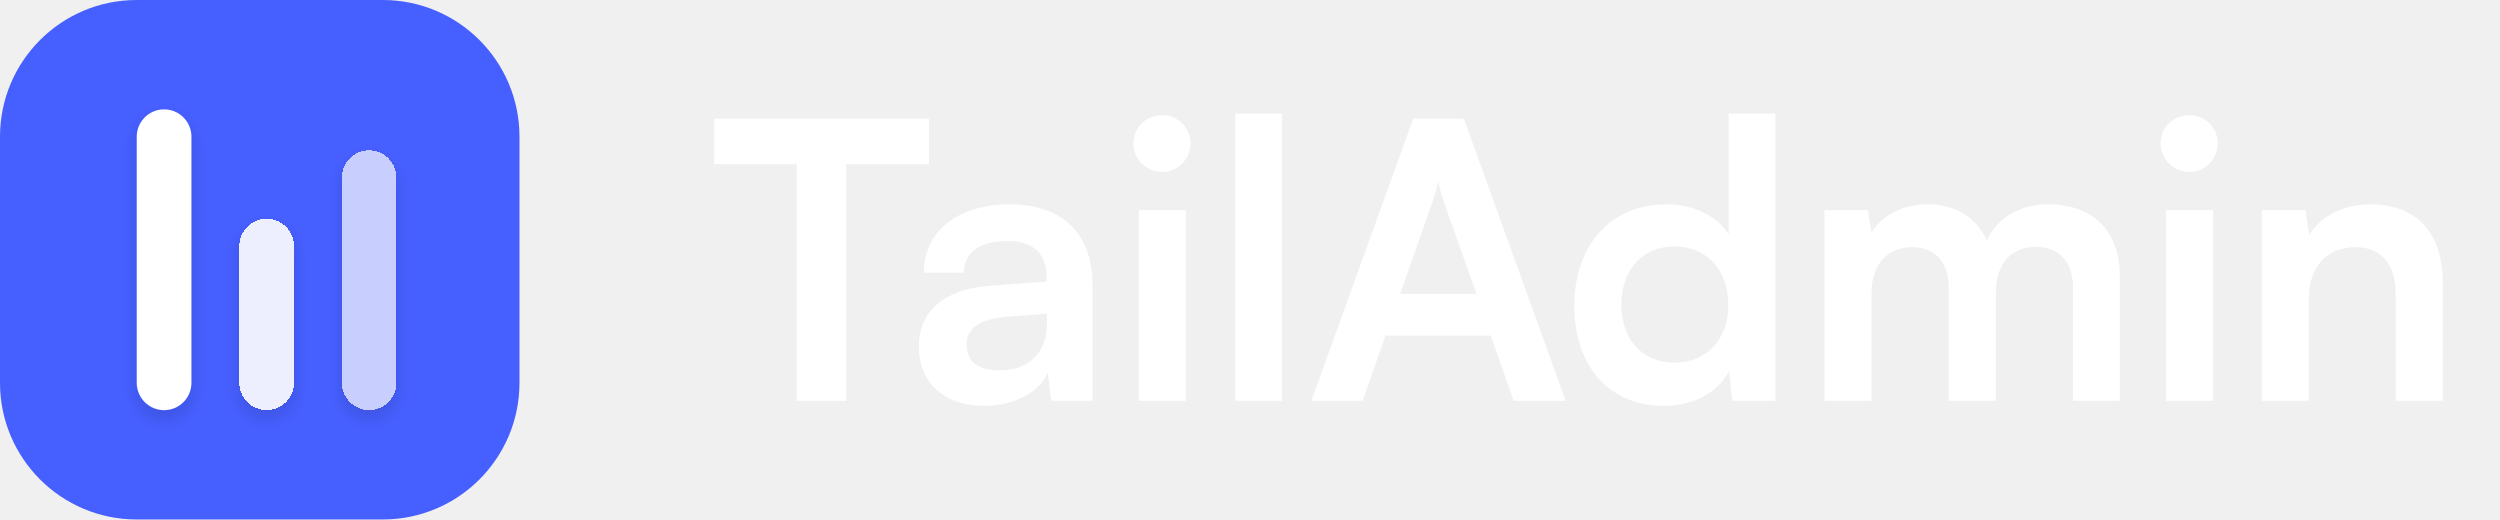
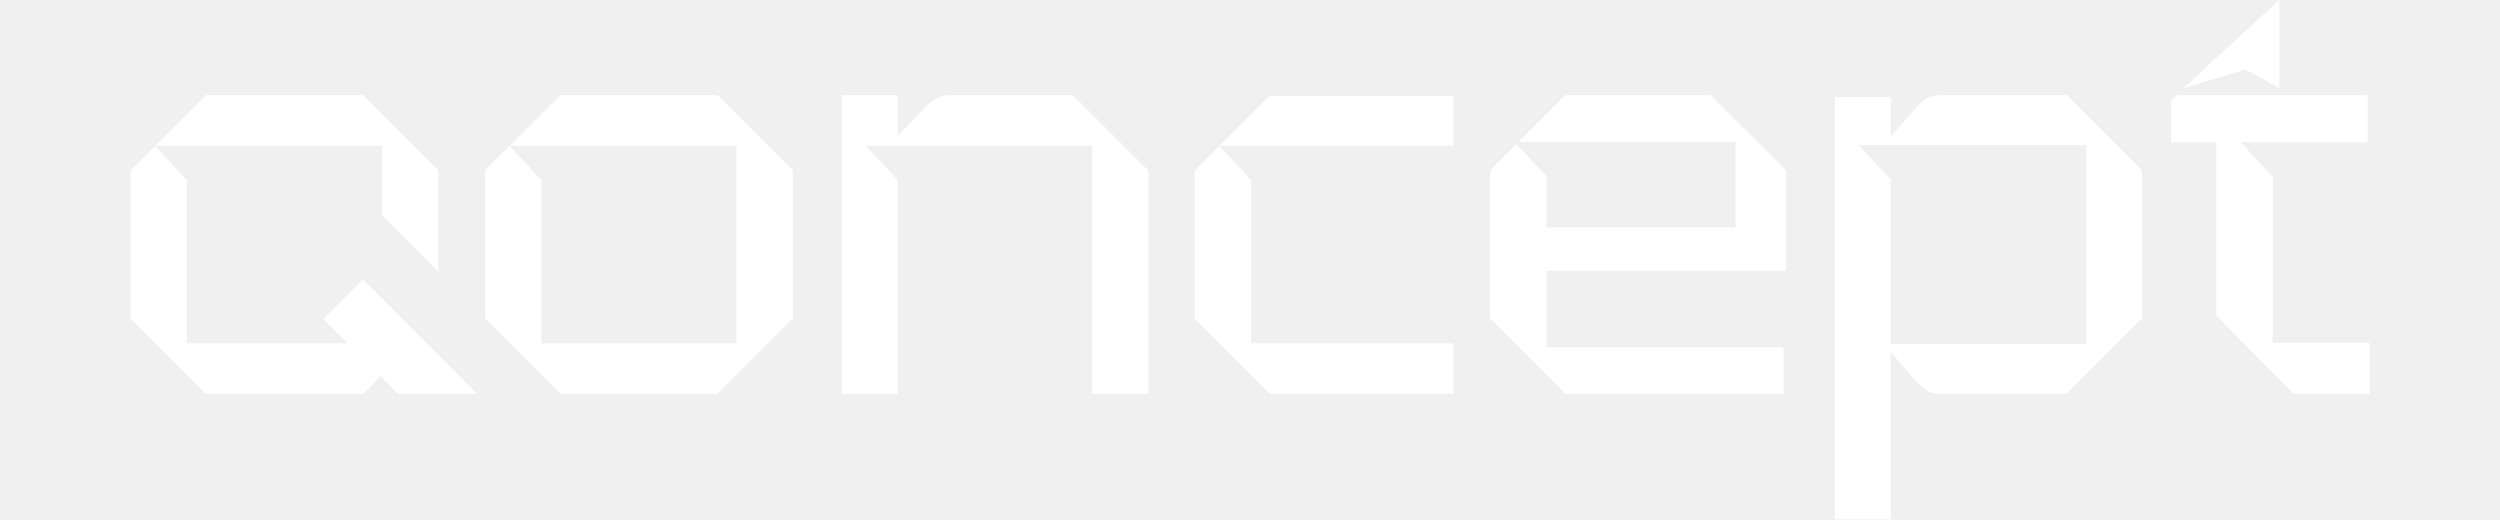
- <svg xmlns="http://www.w3.org/2000/svg" width="154" height="32" viewBox="0 0 154 32" fill="none">
-   <path d="M0 8.421C0 3.77 3.77 0 8.421 0H23.579C28.23 0 32 3.77 32 8.421V23.579C32 28.23 28.23 32 23.579 32H8.421C3.77 32 0 28.23 0 23.579V8.421Z" fill="#465FFF" />
-   <g filter="url(#filter0_d_1608_324)">
-     <path d="M8.424 8.422C8.424 7.491 9.178 6.737 10.108 6.737C11.038 6.737 11.792 7.491 11.792 8.422V23.579C11.792 24.51 11.038 25.264 10.108 25.264C9.178 25.264 8.424 24.51 8.424 23.579V8.422Z" fill="white" />
-   </g>
-   <g filter="url(#filter1_d_1608_324)">
-     <path d="M14.742 15.157C14.742 14.227 15.496 13.473 16.426 13.473C17.357 13.473 18.111 14.227 18.111 15.157V23.578C18.111 24.508 17.357 25.262 16.426 25.262C15.496 25.262 14.742 24.508 14.742 23.578V15.157Z" fill="white" fill-opacity="0.9" shape-rendering="crispEdges" />
-   </g>
-   <g filter="url(#filter2_d_1608_324)">
-     <path d="M21.055 10.946C21.055 10.016 21.809 9.262 22.739 9.262C23.669 9.262 24.423 10.016 24.423 10.946V23.578C24.423 24.508 23.669 25.262 22.739 25.262C21.809 25.262 21.055 24.508 21.055 23.578V10.946Z" fill="white" fill-opacity="0.7" shape-rendering="crispEdges" />
-   </g>
-   <path d="M44 10.115H49.089V24.691H52.132V10.115H57.221V7.309H44V10.115Z" fill="white" />
-   <path d="M60.617 25C62.448 25 64.042 24.168 64.541 22.955L64.755 24.691H67.299V17.558C67.299 14.3 65.349 12.588 62.187 12.588C59.001 12.588 56.908 14.252 56.908 16.797H59.381C59.381 15.56 60.332 14.847 62.044 14.847C63.518 14.847 64.47 15.489 64.47 17.082V17.343L60.95 17.605C58.168 17.819 56.599 19.174 56.599 21.338C56.599 23.549 58.121 25 60.617 25ZM61.569 22.812C60.261 22.812 59.547 22.289 59.547 21.219C59.547 20.268 60.237 19.674 62.044 19.507L64.493 19.317V19.935C64.493 21.742 63.352 22.812 61.569 22.812Z" fill="white" />
-   <path d="M71.6 10.591C72.551 10.591 73.335 9.806 73.335 8.831C73.335 7.856 72.551 7.095 71.6 7.095C70.601 7.095 69.816 7.856 69.816 8.831C69.816 9.806 70.601 10.591 71.6 10.591ZM70.149 24.691H73.05V12.944H70.149V24.691Z" fill="white" />
-   <path d="M78.972 24.691V7H76.095V24.691H78.972Z" fill="white" />
-   <path d="M83.941 24.691L85.344 20.672H91.835L93.238 24.691H96.448L90.171 7.309H87.056L80.778 24.691H83.941ZM88.221 12.493C88.387 12.017 88.53 11.494 88.601 11.161C88.649 11.518 88.815 12.041 88.958 12.493L90.955 18.104H86.247L88.221 12.493Z" fill="white" />
-   <path d="M102.493 25C104.276 25 105.798 24.215 106.511 22.86L106.701 24.691H109.364V7H106.487V14.443C105.75 13.277 104.3 12.588 102.659 12.588C99.116 12.588 96.976 15.203 96.976 18.865C96.976 22.503 99.092 25 102.493 25ZM103.135 22.337C101.113 22.337 99.877 20.863 99.877 18.77C99.877 16.678 101.113 15.18 103.135 15.18C105.156 15.18 106.464 16.654 106.464 18.77C106.464 20.886 105.156 22.337 103.135 22.337Z" fill="white" />
-   <path d="M115.289 24.691V18.033C115.289 16.131 116.406 15.227 117.785 15.227C119.164 15.227 120.044 16.107 120.044 17.748V24.691H122.945V18.033C122.945 16.107 124.015 15.203 125.418 15.203C126.797 15.203 127.701 16.083 127.701 17.771V24.691H130.578V17.011C130.578 14.3 129.008 12.588 126.155 12.588C124.372 12.588 122.993 13.468 122.398 14.823C121.78 13.468 120.543 12.588 118.76 12.588C117.072 12.588 115.883 13.349 115.289 14.324L115.051 12.944H112.388V24.691H115.289Z" fill="white" />
-   <path d="M134.876 10.591C135.827 10.591 136.612 9.806 136.612 8.831C136.612 7.856 135.827 7.095 134.876 7.095C133.877 7.095 133.093 7.856 133.093 8.831C133.093 9.806 133.877 10.591 134.876 10.591ZM133.426 24.691H136.327V12.944H133.426V24.691Z" fill="white" />
-   <path d="M142.225 24.691V18.366C142.225 16.464 143.318 15.227 145.102 15.227C146.6 15.227 147.575 16.178 147.575 18.152V24.691H150.476V17.462C150.476 14.419 148.954 12.588 146.005 12.588C144.412 12.588 142.985 13.277 142.248 14.466L142.011 12.944H139.324V24.691H142.225Z" fill="white" />
+ <svg xmlns="http://www.w3.org/2000/svg" id="Layer_1" data-name="Layer 1" viewBox="0 0 154 32">
  <defs>
-     <filter id="filter0_d_1608_324" x="7.424" y="6.237" width="5.368" height="20.526" filterUnits="userSpaceOnUse" color-interpolation-filters="sRGB">
-       <feFlood flood-opacity="0" result="BackgroundImageFix" />
-       <feColorMatrix in="SourceAlpha" type="matrix" values="0 0 0 0 0 0 0 0 0 0 0 0 0 0 0 0 0 0 127 0" result="hardAlpha" />
-       <feOffset dy="0.5" />
-       <feGaussianBlur stdDeviation="0.5" />
-       <feComposite in2="hardAlpha" operator="out" />
-       <feColorMatrix type="matrix" values="0 0 0 0 0 0 0 0 0 0 0 0 0 0 0 0 0 0 0.12 0" />
-       <feBlend mode="normal" in2="BackgroundImageFix" result="effect1_dropShadow_1608_324" />
-       <feBlend mode="normal" in="SourceGraphic" in2="effect1_dropShadow_1608_324" result="shape" />
-     </filter>
-     <filter id="filter1_d_1608_324" x="13.742" y="12.973" width="5.368" height="13.79" filterUnits="userSpaceOnUse" color-interpolation-filters="sRGB">
-       <feFlood flood-opacity="0" result="BackgroundImageFix" />
-       <feColorMatrix in="SourceAlpha" type="matrix" values="0 0 0 0 0 0 0 0 0 0 0 0 0 0 0 0 0 0 127 0" result="hardAlpha" />
-       <feOffset dy="0.5" />
-       <feGaussianBlur stdDeviation="0.5" />
-       <feComposite in2="hardAlpha" operator="out" />
-       <feColorMatrix type="matrix" values="0 0 0 0 0 0 0 0 0 0 0 0 0 0 0 0 0 0 0.12 0" />
-       <feBlend mode="normal" in2="BackgroundImageFix" result="effect1_dropShadow_1608_324" />
-       <feBlend mode="normal" in="SourceGraphic" in2="effect1_dropShadow_1608_324" result="shape" />
-     </filter>
-     <filter id="filter2_d_1608_324" x="20.055" y="8.762" width="5.368" height="18" filterUnits="userSpaceOnUse" color-interpolation-filters="sRGB">
-       <feFlood flood-opacity="0" result="BackgroundImageFix" />
-       <feColorMatrix in="SourceAlpha" type="matrix" values="0 0 0 0 0 0 0 0 0 0 0 0 0 0 0 0 0 0 127 0" result="hardAlpha" />
-       <feOffset dy="0.5" />
-       <feGaussianBlur stdDeviation="0.5" />
-       <feComposite in2="hardAlpha" operator="out" />
-       <feColorMatrix type="matrix" values="0 0 0 0 0 0 0 0 0 0 0 0 0 0 0 0 0 0 0.12 0" />
-       <feBlend mode="normal" in2="BackgroundImageFix" result="effect1_dropShadow_1608_324" />
-       <feBlend mode="normal" in="SourceGraphic" in2="effect1_dropShadow_1608_324" result="shape" />
-     </filter>
+     <style>
+       .cls-1 {
+         fill: #fff;
+       }
+     </style>
  </defs>
+   <polygon class="cls-1" points="34.53 5.86 31.41 8.97 45.37 8.97 45.37 21.15 33.35 21.15 33.35 11.1 31.39 8.99 29.88 10.5 29.88 19.62 34.53 24.26 44.2 24.26 48.84 19.62 48.84 10.5 44.2 5.86 34.53 5.86" />
+   <path class="cls-1" d="M58.64,5.86c-.73,0-1.06.2-1.71.8l-1.64,1.74v-2.54h-3.44v18.4h3.44v-13.18l-1.96-2.11h13.94v15.29h3.47v-13.76l-4.64-4.64h-7.46Z" />
+   <polygon class="cls-1" points="77.07 11.09 75.12 8.99 73.6 10.5 73.6 19.62 78.24 24.26 89.54 24.26 89.54 21.15 77.07 21.15 77.07 11.09" />
+   <polygon class="cls-1" points="89.54 8.97 89.54 5.9 78.2 5.9 75.13 8.97 89.54 8.97" />
+   <polygon class="cls-1" points="96.43 5.86 93.56 8.73 106.91 8.73 106.91 14.01 95.26 14.01 95.26 10.86 93.41 8.88 91.79 10.5 91.79 19.62 96.43 24.26 109.86 24.26 109.86 21.39 95.26 21.39 95.26 16.68 110.03 16.68 110.03 10.5 105.38 5.86 96.43 5.86" />
+   <path class="cls-1" d="M127.32,5.86h-7.74c-.72,0-1,.18-1.58.8l-1.53,1.77v-2.45h-3.44v26.01h3.44v-10.31l1.53,1.78c.65.65.86.79,1.57.79h7.74l4.64-4.64v-9.11l-4.64-4.64ZM128.53,21.19h-12.06v-10.13l-1.99-2.13h14.05v12.26Z" />
+   <path class="cls-1" d="M145.96,21.11v3.14h-4.69l-1.57-1.6c-1.06-1.08-2.12-2.15-3.18-3.22v-10.67h-2.78v-2.6l.33-.3h11.78v2.9h-7.83l1.98,2.13v10.22h5.97Z" />
+   <polygon class="cls-1" points="23.53 8.97 23.53 13.27 27 16.74 27 10.5 22.36 5.86 12.68 5.86 9.57 8.97 23.53 8.97" />
+   <polygon class="cls-1" points="19.92 19.64 21.42 21.15 11.51 21.15 11.51 11.1 9.55 8.99 8.04 10.5 8.04 19.62 12.68 24.26 22.36 24.26 23.45 23.17 24.53 24.26 29.39 24.26 22.35 17.21 19.92 19.64" />
+   <path class="cls-1" d="M134.46,5.46l5.46-5.02.49-.45v5.44c-.7-.38-1.41-.77-2.11-1.15-1.28.39-2.56.78-3.83,1.17" />
</svg>
